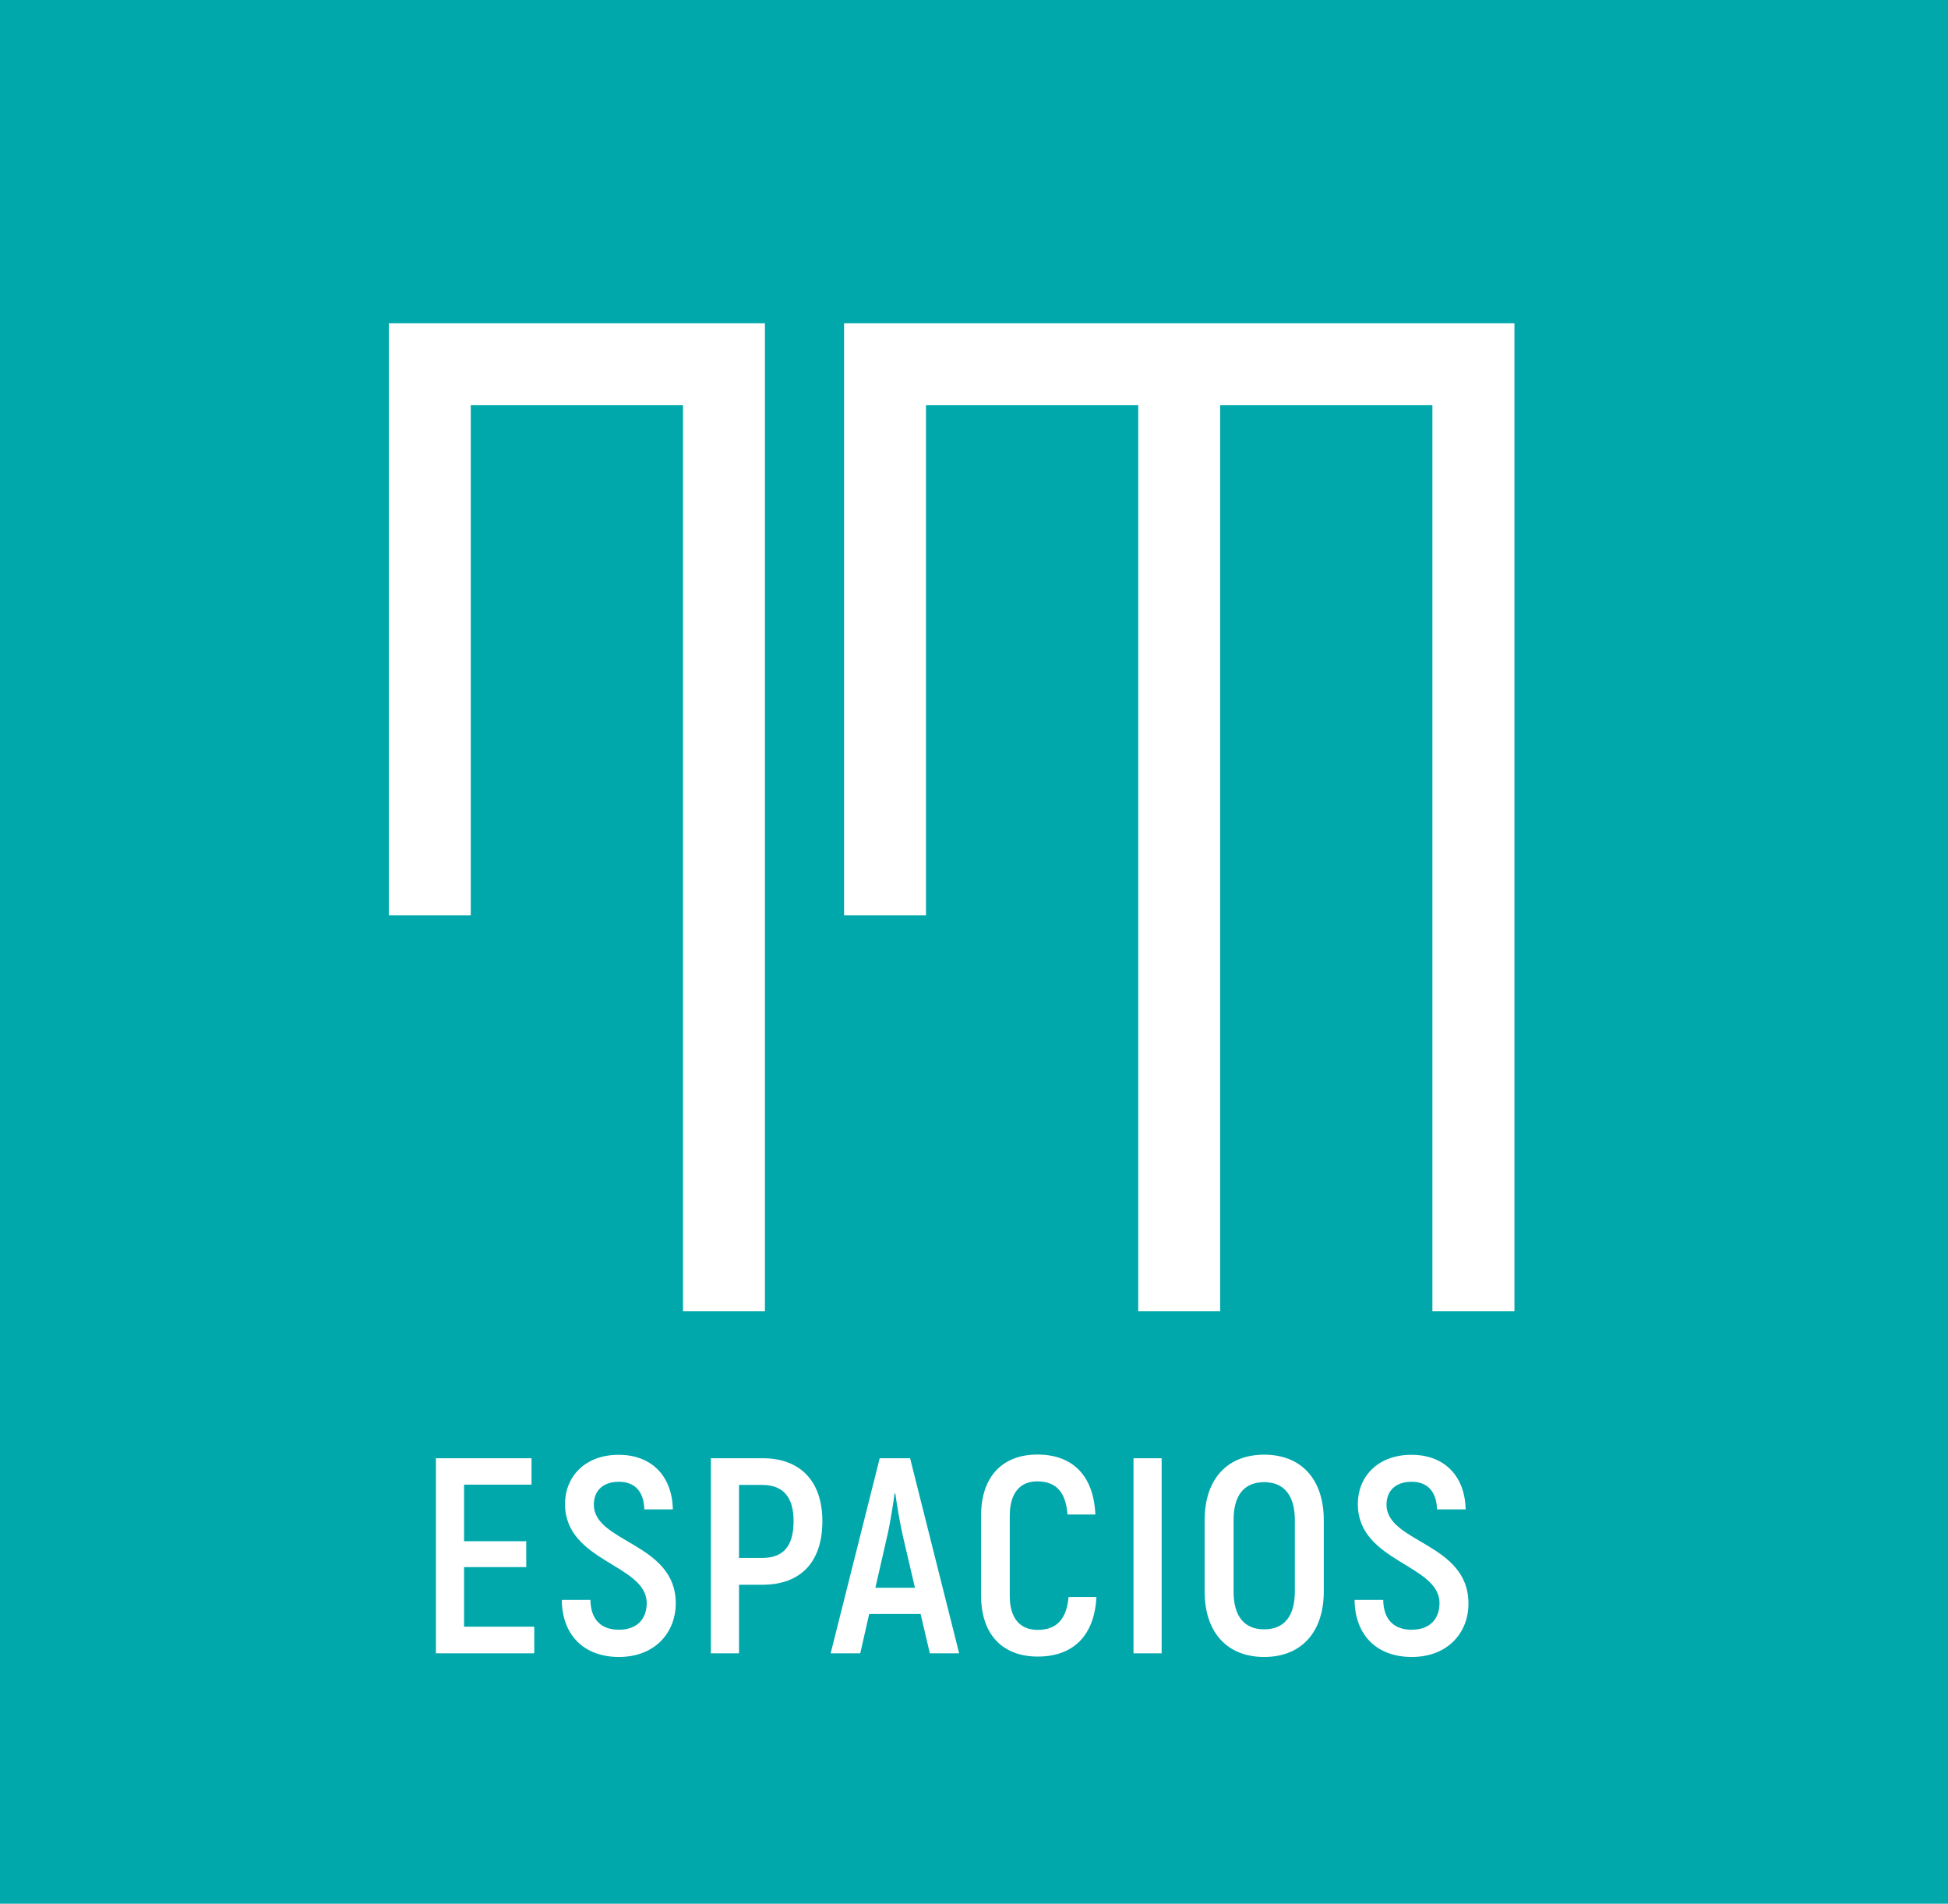
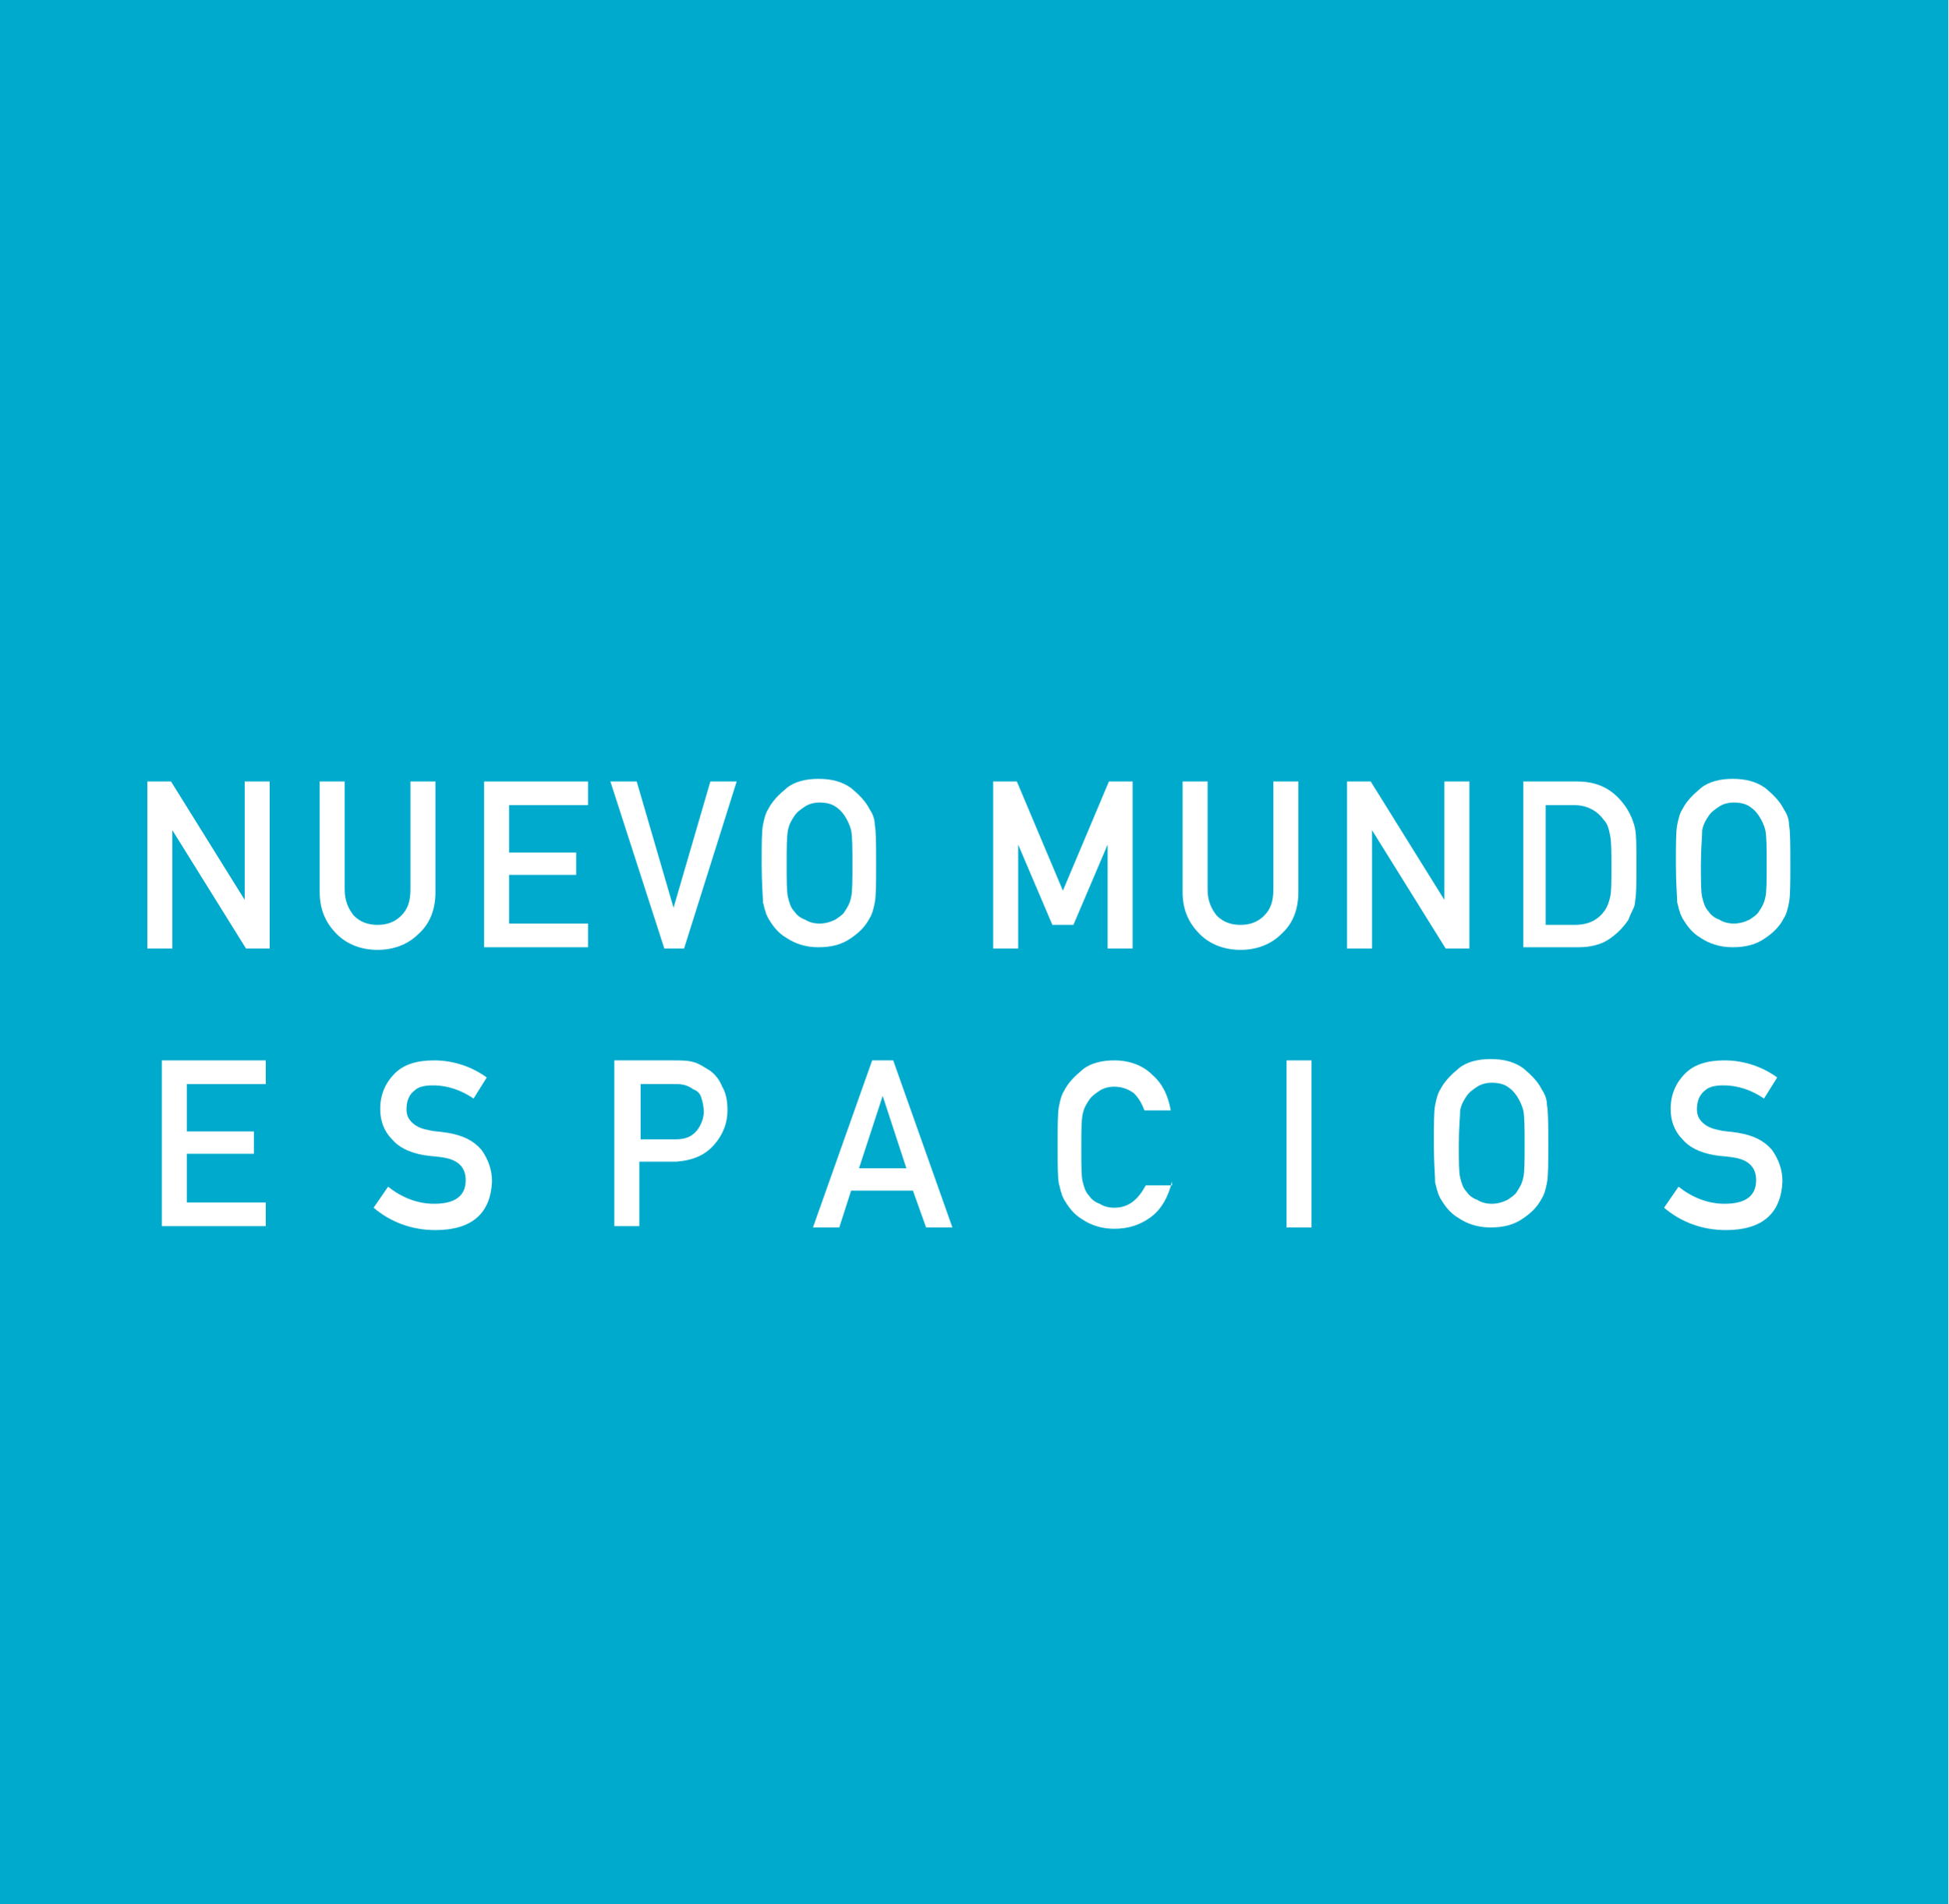
- <svg xmlns="http://www.w3.org/2000/svg" version="1.1" id="Capa_1" x="0px" y="0px" viewBox="0 0 148.14 144.74" enable-background="new 0 0 148.14 144.74" xml:space="preserve">
+ <svg xmlns="http://www.w3.org/2000/svg" version="1.1" id="Capa_1" x="0px" y="0px" viewBox="0 0 148.1 144.7" style="enable-background:new 0 0 148.1 144.7;" xml:space="preserve">
+   <style type="text/css">
+ 	.st0{fill:#00AACC;}
+ 	.st1{fill:#FFFFFF;}
+ </style>
+   <path class="st0" d="M0-1.2v147.1h148.1V-1.2H0z" />
  <g>
-     <rect x="18.87" y="17.81" fill="#FFFFFF" width="108.08" height="113.18" />
-     <g>
-       <path fill="#00A8AC" d="M68.09,113.56h-0.06c-0.11,0.78-0.32,2.2-0.55,3.18l-0.91,3.98h3.01l-0.93-3.98    C68.43,115.76,68.19,114.34,68.09,113.56z" />
-       <path fill="#00A8AC" d="M57.96,112.9H56.2v5.55h1.76c1.61,0,2.39-0.89,2.39-2.8C60.35,113.84,59.57,112.9,57.96,112.9z" />
-       <path fill="#00A8AC" d="M96.14,112.69c-1.55,0-2.33,1.02-2.33,2.88V121c0,1.86,0.79,2.88,2.33,2.88c1.53,0,2.33-1.02,2.33-2.88    v-5.42C98.47,113.71,97.66,112.69,96.14,112.69z" />
-       <path fill="#00A8AC" d="M0,0v144.74h148.14V0H0z M40.63,125.7h-7.48v-14.83h7.27v2.01h-5.13v4.3h4.73v1.97h-4.73v4.53h5.34V125.7z     M47.07,125.98c-2.63,0-4.32-1.63-4.35-4.34h2.18c0.02,1.53,0.85,2.27,2.16,2.27c1.42,0,2.12-0.85,2.12-2.03    c0-2.95-6.21-3.12-6.21-7.52c0-2.14,1.57-3.75,4.07-3.75c2.54,0,4.07,1.63,4.13,4.15H49c-0.04-1.42-0.78-2.1-1.93-2.1    c-1.21,0-1.91,0.68-1.91,1.74c0,2.9,6.23,2.9,6.23,7.5C51.39,124.09,49.84,125.98,47.07,125.98z M35.8,30.81v38.78h-6.23V24.58    h28.6v75.11h-6.23V30.81H35.8z M57.98,120.49H56.2v5.21h-2.14v-14.83h3.92c2.9,0,4.56,1.76,4.56,4.79    C62.54,118.77,60.88,120.49,57.98,120.49z M70.71,125.7l-0.7-2.99H66.1l-0.68,2.99h-2.25l3.73-14.83h2.31l3.73,14.83H70.71z     M78.91,125.95c-2.61,0-4.3-1.63-4.3-4.62v-6.1c0-3.01,1.67-4.64,4.28-4.64c2.69,0,4.28,1.61,4.41,4.56h-2.12    c-0.13-1.74-0.89-2.52-2.31-2.52c-1.25,0-2.08,0.83-2.08,2.61v6.1c0,1.76,0.83,2.58,2.12,2.58c1.44,0,2.2-0.8,2.35-2.5h2.12    C83.23,124.34,81.64,125.95,78.91,125.95z M88.34,125.7H86.2v-14.83h2.14V125.7z M100.67,121c0,3.09-1.7,4.98-4.53,4.98    c-2.84,0-4.53-1.89-4.53-4.98v-5.42c0-3.09,1.69-4.98,4.53-4.98c2.84,0,4.53,1.89,4.53,4.98V121z M107.36,125.98    c-2.63,0-4.32-1.63-4.35-4.34h2.18c0.02,1.53,0.85,2.27,2.16,2.27c1.42,0,2.12-0.85,2.12-2.03c0-2.95-6.21-3.12-6.21-7.52    c0-2.14,1.57-3.75,4.07-3.75c2.54,0,4.07,1.63,4.13,4.15h-2.18c-0.04-1.42-0.78-2.1-1.93-2.1c-1.21,0-1.91,0.68-1.91,1.74    c0,2.9,6.23,2.9,6.23,7.5C111.69,124.09,110.14,125.98,107.36,125.98z M115.16,99.69h-6.23V30.81H92.79v68.88h-6.23V30.81H70.42    v38.78h-6.23V24.58h25.49h3.12h22.37V99.69z" />
-     </g>
+     <path class="st1" d="M11.3,59.4H13l5.6,9h0v-9h1.9v12.7h-1.8l-5.6-9h0v9h-1.9V59.4z" />
+     <path class="st1" d="M24.3,59.4h1.9v8.2c0,0.9,0.3,1.5,0.7,2c0.5,0.5,1.1,0.7,1.8,0.7s1.3-0.2,1.8-0.7c0.5-0.5,0.7-1.1,0.7-2v-8.2   h1.9v8.4c0,1.3-0.4,2.4-1.3,3.2c-0.8,0.8-1.9,1.2-3.1,1.2c-1.2,0-2.3-0.4-3.1-1.2c-0.8-0.8-1.3-1.8-1.3-3.2V59.4z" />
+     <path class="st1" d="M36.8,59.4h7.9v1.8h-6v3.6h5.1v1.7h-5.1v3.7h6v1.8h-7.9V59.4z" />
+     <path class="st1" d="M46.4,59.4h2l2.8,9.6h0l2.8-9.6h2L52,72.1h-1.5L46.4,59.4z" />
+     <path class="st1" d="M57.9,65.7c0-1.5,0-2.5,0.1-3c0.1-0.5,0.2-0.9,0.4-1.2c0.3-0.6,0.8-1.1,1.4-1.6c0.6-0.5,1.5-0.7,2.4-0.7   c1,0,1.8,0.2,2.5,0.7c0.6,0.5,1.1,1,1.4,1.6c0.2,0.3,0.4,0.7,0.4,1.2c0.1,0.5,0.1,1.5,0.1,3c0,1.4,0,2.4-0.1,2.9   c-0.1,0.5-0.2,0.9-0.4,1.2c-0.3,0.6-0.8,1.1-1.4,1.5c-0.7,0.5-1.5,0.7-2.5,0.7c-1,0-1.8-0.3-2.4-0.7c-0.7-0.4-1.1-1-1.4-1.5   c-0.1-0.2-0.2-0.4-0.2-0.5c-0.1-0.2-0.1-0.4-0.2-0.7C58,68.2,57.9,67.2,57.9,65.7z M59.8,65.7c0,1.2,0,2.1,0.1,2.5   c0.1,0.4,0.2,0.8,0.5,1.1c0.2,0.3,0.5,0.5,0.8,0.6c0.3,0.2,0.7,0.3,1.1,0.3c0.4,0,0.8-0.1,1.2-0.3c0.3-0.2,0.6-0.4,0.7-0.6   c0.2-0.3,0.4-0.6,0.5-1.1c0.1-0.4,0.1-1.3,0.1-2.5s0-2.1-0.1-2.6c-0.1-0.4-0.3-0.8-0.5-1.1c-0.2-0.3-0.4-0.5-0.7-0.7   c-0.3-0.2-0.7-0.3-1.2-0.3c-0.4,0-0.8,0.1-1.1,0.3c-0.3,0.2-0.6,0.4-0.8,0.7c-0.2,0.3-0.4,0.6-0.5,1.1   C59.8,63.6,59.8,64.5,59.8,65.7z" />
+     <path class="st1" d="M75.5,59.4h1.8l3.5,8.3l3.5-8.3h1.8v12.7h-1.9v-7.9h0l-2.6,6.1H80l-2.6-6.1h0v7.9h-1.9V59.4z" />
+     <path class="st1" d="M89.9,59.4h1.9v8.2c0,0.9,0.3,1.5,0.7,2c0.5,0.5,1.1,0.7,1.8,0.7s1.3-0.2,1.8-0.7c0.5-0.5,0.7-1.1,0.7-2v-8.2   h1.9v8.4c0,1.3-0.4,2.4-1.3,3.2c-0.8,0.8-1.9,1.2-3.1,1.2c-1.2,0-2.3-0.4-3.1-1.2c-0.8-0.8-1.3-1.8-1.3-3.2V59.4z" />
+     <path class="st1" d="M102.4,59.4h1.8l5.6,9h0v-9h1.9v12.7h-1.8l-5.6-9h0v9h-1.9V59.4z" />
+     <path class="st1" d="M115.6,59.4h4.3c1.7,0,2.9,0.7,3.8,2.1c0.3,0.5,0.5,1,0.6,1.5c0.1,0.5,0.1,1.4,0.1,2.7c0,1.4,0,2.3-0.1,2.8   c0,0.3-0.1,0.5-0.2,0.7c-0.1,0.2-0.2,0.4-0.3,0.7c-0.4,0.6-0.9,1.1-1.5,1.5c-0.6,0.4-1.4,0.6-2.3,0.6h-4.2V59.4z M117.5,70.3h2.2   c1.1,0,1.8-0.4,2.3-1.1c0.2-0.3,0.3-0.6,0.4-1c0.1-0.4,0.1-1.2,0.1-2.3c0-1.1,0-1.9-0.1-2.4c-0.1-0.5-0.2-0.9-0.5-1.2   c-0.5-0.7-1.3-1.1-2.2-1.1h-2.2V70.3z" />
+     <path class="st1" d="M127.4,65.7c0-1.5,0-2.5,0.1-3c0.1-0.5,0.2-0.9,0.4-1.2c0.3-0.6,0.8-1.1,1.4-1.6c0.6-0.5,1.5-0.7,2.4-0.7   c1,0,1.8,0.2,2.5,0.7c0.6,0.5,1.1,1,1.4,1.6c0.2,0.3,0.4,0.7,0.4,1.2c0.1,0.5,0.1,1.5,0.1,3c0,1.4,0,2.4-0.1,2.9   c-0.1,0.5-0.2,0.9-0.4,1.2c-0.3,0.6-0.8,1.1-1.4,1.5c-0.7,0.5-1.5,0.7-2.5,0.7c-1,0-1.8-0.3-2.4-0.7c-0.7-0.4-1.1-1-1.4-1.5   c-0.1-0.2-0.2-0.4-0.2-0.5c-0.1-0.2-0.1-0.4-0.2-0.7C127.5,68.2,127.4,67.2,127.4,65.7z M129.3,65.7c0,1.2,0,2.1,0.1,2.5   c0.1,0.4,0.2,0.8,0.5,1.1c0.2,0.3,0.5,0.5,0.8,0.6c0.3,0.2,0.7,0.3,1.1,0.3c0.4,0,0.8-0.1,1.2-0.3c0.3-0.2,0.6-0.4,0.7-0.6   c0.2-0.3,0.4-0.6,0.5-1.1c0.1-0.4,0.1-1.3,0.1-2.5s0-2.1-0.1-2.6c-0.1-0.4-0.3-0.8-0.5-1.1c-0.2-0.3-0.4-0.5-0.7-0.7   c-0.3-0.2-0.7-0.3-1.2-0.3c-0.4,0-0.8,0.1-1.1,0.3c-0.3,0.2-0.6,0.4-0.8,0.7c-0.2,0.3-0.4,0.6-0.5,1.1   C129.4,63.6,129.3,64.5,129.3,65.7z" />
+     <path class="st1" d="M12.3,80.6h7.9v1.8h-6v3.6h5.1v1.7h-5.1v3.7h6v1.8h-7.9V80.6z" />
+     <path class="st1" d="M29.5,90.2c1,0.8,2.2,1.3,3.5,1.3c1.6,0,2.4-0.6,2.4-1.8c0-0.9-0.5-1.5-1.6-1.7c-0.5-0.1-1-0.1-1.6-0.2   c-1.1-0.2-1.9-0.6-2.4-1.2c-0.6-0.6-0.9-1.4-0.9-2.3c0-1.1,0.4-2,1.1-2.7c0.7-0.7,1.7-1,3-1c1.5,0,2.9,0.5,4,1.3l-1,1.6   c-0.9-0.6-1.9-1-3.1-1c-0.6,0-1.1,0.1-1.4,0.4c-0.4,0.3-0.6,0.8-0.6,1.4c0,0.4,0.1,0.7,0.4,1c0.3,0.3,0.7,0.5,1.3,0.6   c0.3,0.1,0.8,0.1,1.4,0.2c1.2,0.2,2,0.6,2.6,1.3c0.5,0.7,0.8,1.5,0.8,2.4c-0.1,2.4-1.5,3.7-4.3,3.7c-1.8,0-3.4-0.6-4.7-1.7   L29.5,90.2z" />
+     <path class="st1" d="M46.7,80.6h4.5c0.5,0,1,0,1.4,0.1c0.5,0.1,0.9,0.4,1.4,0.7c0.4,0.3,0.7,0.7,0.9,1.2c0.3,0.5,0.4,1.1,0.4,1.8   c0,0.9-0.3,1.8-1,2.6c-0.7,0.8-1.6,1.2-2.9,1.3h-2.8v4.9h-1.9V80.6z M48.6,86.6h2.8c0.7,0,1.2-0.2,1.6-0.7c0.3-0.4,0.5-0.9,0.5-1.4   c0-0.4-0.1-0.8-0.2-1.1c-0.1-0.3-0.3-0.5-0.6-0.6c-0.4-0.3-0.8-0.4-1.3-0.4h-2.7V86.6z" />
+     <path class="st1" d="M69.4,90.5h-4.7l-0.9,2.8h-2l4.5-12.7h1.6l4.5,12.7h-2L69.4,90.5z M68.9,88.8l-1.8-5.5h0l-1.8,5.5H68.9z" />
+     <path class="st1" d="M89.1,89.8c-0.3,1.2-0.8,2.1-1.6,2.7c-0.8,0.6-1.7,0.9-2.8,0.9c-1,0-1.8-0.3-2.4-0.7c-0.7-0.4-1.1-1-1.4-1.5   c-0.1-0.2-0.2-0.4-0.2-0.5c-0.1-0.2-0.1-0.4-0.2-0.7c-0.1-0.5-0.1-1.5-0.1-2.9c0-1.5,0-2.5,0.1-3c0.1-0.5,0.2-0.9,0.4-1.2   c0.3-0.6,0.8-1.1,1.4-1.6c0.6-0.5,1.5-0.7,2.4-0.7c1.2,0,2.2,0.4,2.9,1.1c0.8,0.7,1.2,1.6,1.4,2.7h-2c-0.2-0.5-0.4-0.9-0.8-1.3   c-0.4-0.3-0.9-0.5-1.5-0.5c-0.4,0-0.8,0.1-1.1,0.3c-0.3,0.2-0.6,0.4-0.8,0.7c-0.2,0.3-0.4,0.6-0.5,1.1c-0.1,0.5-0.1,1.3-0.1,2.6   s0,2.1,0.1,2.5c0.1,0.4,0.2,0.8,0.5,1.1c0.2,0.3,0.5,0.5,0.8,0.6c0.3,0.2,0.7,0.3,1.1,0.3c1.1,0,1.8-0.6,2.4-1.7H89.1z" />
+     <path class="st1" d="M97.8,80.6h1.9v12.7h-1.9V80.6z" />
+     <path class="st1" d="M109,87c0-1.5,0-2.5,0.1-3c0.1-0.5,0.2-0.9,0.4-1.2c0.3-0.6,0.8-1.1,1.4-1.6c0.6-0.5,1.5-0.7,2.4-0.7   c1,0,1.8,0.2,2.5,0.7c0.6,0.5,1.1,1,1.4,1.6c0.2,0.3,0.4,0.7,0.4,1.2c0.1,0.5,0.1,1.5,0.1,3c0,1.4,0,2.4-0.1,2.9   c-0.1,0.5-0.2,0.9-0.4,1.2c-0.3,0.6-0.8,1.1-1.4,1.5c-0.7,0.5-1.5,0.7-2.5,0.7c-1,0-1.8-0.3-2.4-0.7c-0.7-0.4-1.1-1-1.4-1.5   c-0.1-0.2-0.2-0.4-0.2-0.5c-0.1-0.2-0.1-0.4-0.2-0.7C109.1,89.4,109,88.4,109,87z M110.9,87c0,1.2,0,2.1,0.1,2.5   c0.1,0.4,0.2,0.8,0.5,1.1c0.2,0.3,0.5,0.5,0.8,0.6c0.3,0.2,0.7,0.3,1.1,0.3c0.4,0,0.8-0.1,1.2-0.3c0.3-0.2,0.6-0.4,0.7-0.6   c0.2-0.3,0.4-0.6,0.5-1.1c0.1-0.4,0.1-1.3,0.1-2.5s0-2.1-0.1-2.6c-0.1-0.4-0.3-0.8-0.5-1.1c-0.2-0.3-0.4-0.5-0.7-0.7   c-0.3-0.2-0.7-0.3-1.2-0.3c-0.4,0-0.8,0.1-1.1,0.3c-0.3,0.2-0.6,0.4-0.8,0.7c-0.2,0.3-0.4,0.6-0.5,1.1   C111,84.9,110.9,85.7,110.9,87z" />
+     <path class="st1" d="M127.6,90.2c1,0.8,2.2,1.3,3.5,1.3c1.6,0,2.4-0.6,2.4-1.8c0-0.9-0.5-1.5-1.6-1.7c-0.5-0.1-1-0.1-1.6-0.2   c-1.1-0.2-1.9-0.6-2.4-1.2c-0.6-0.6-0.9-1.4-0.9-2.3c0-1.1,0.4-2,1.1-2.7c0.7-0.7,1.7-1,3-1c1.5,0,2.9,0.5,4,1.3l-1,1.6   c-0.9-0.6-1.9-1-3.1-1c-0.6,0-1.1,0.1-1.4,0.4c-0.4,0.3-0.6,0.8-0.6,1.4c0,0.4,0.1,0.7,0.4,1c0.3,0.3,0.7,0.5,1.3,0.6   c0.3,0.1,0.8,0.1,1.4,0.2c1.2,0.2,2,0.6,2.6,1.3c0.5,0.7,0.8,1.5,0.8,2.4c-0.1,2.4-1.5,3.7-4.3,3.7c-1.8,0-3.4-0.6-4.7-1.7   L127.6,90.2z" />
  </g>
-   <g>
- </g>
-   <g>
- </g>
-   <g>
- </g>
-   <g>
- </g>
-   <g>
- </g>
-   <g>
- </g>
-   <g>
- </g>
-   <g>
- </g>
-   <g>
- </g>
-   <g>
- </g>
-   <g>
- </g>
-   <g>
- </g>
-   <g>
- </g>
-   <g>
- </g>
-   <g>
- </g>
</svg>
